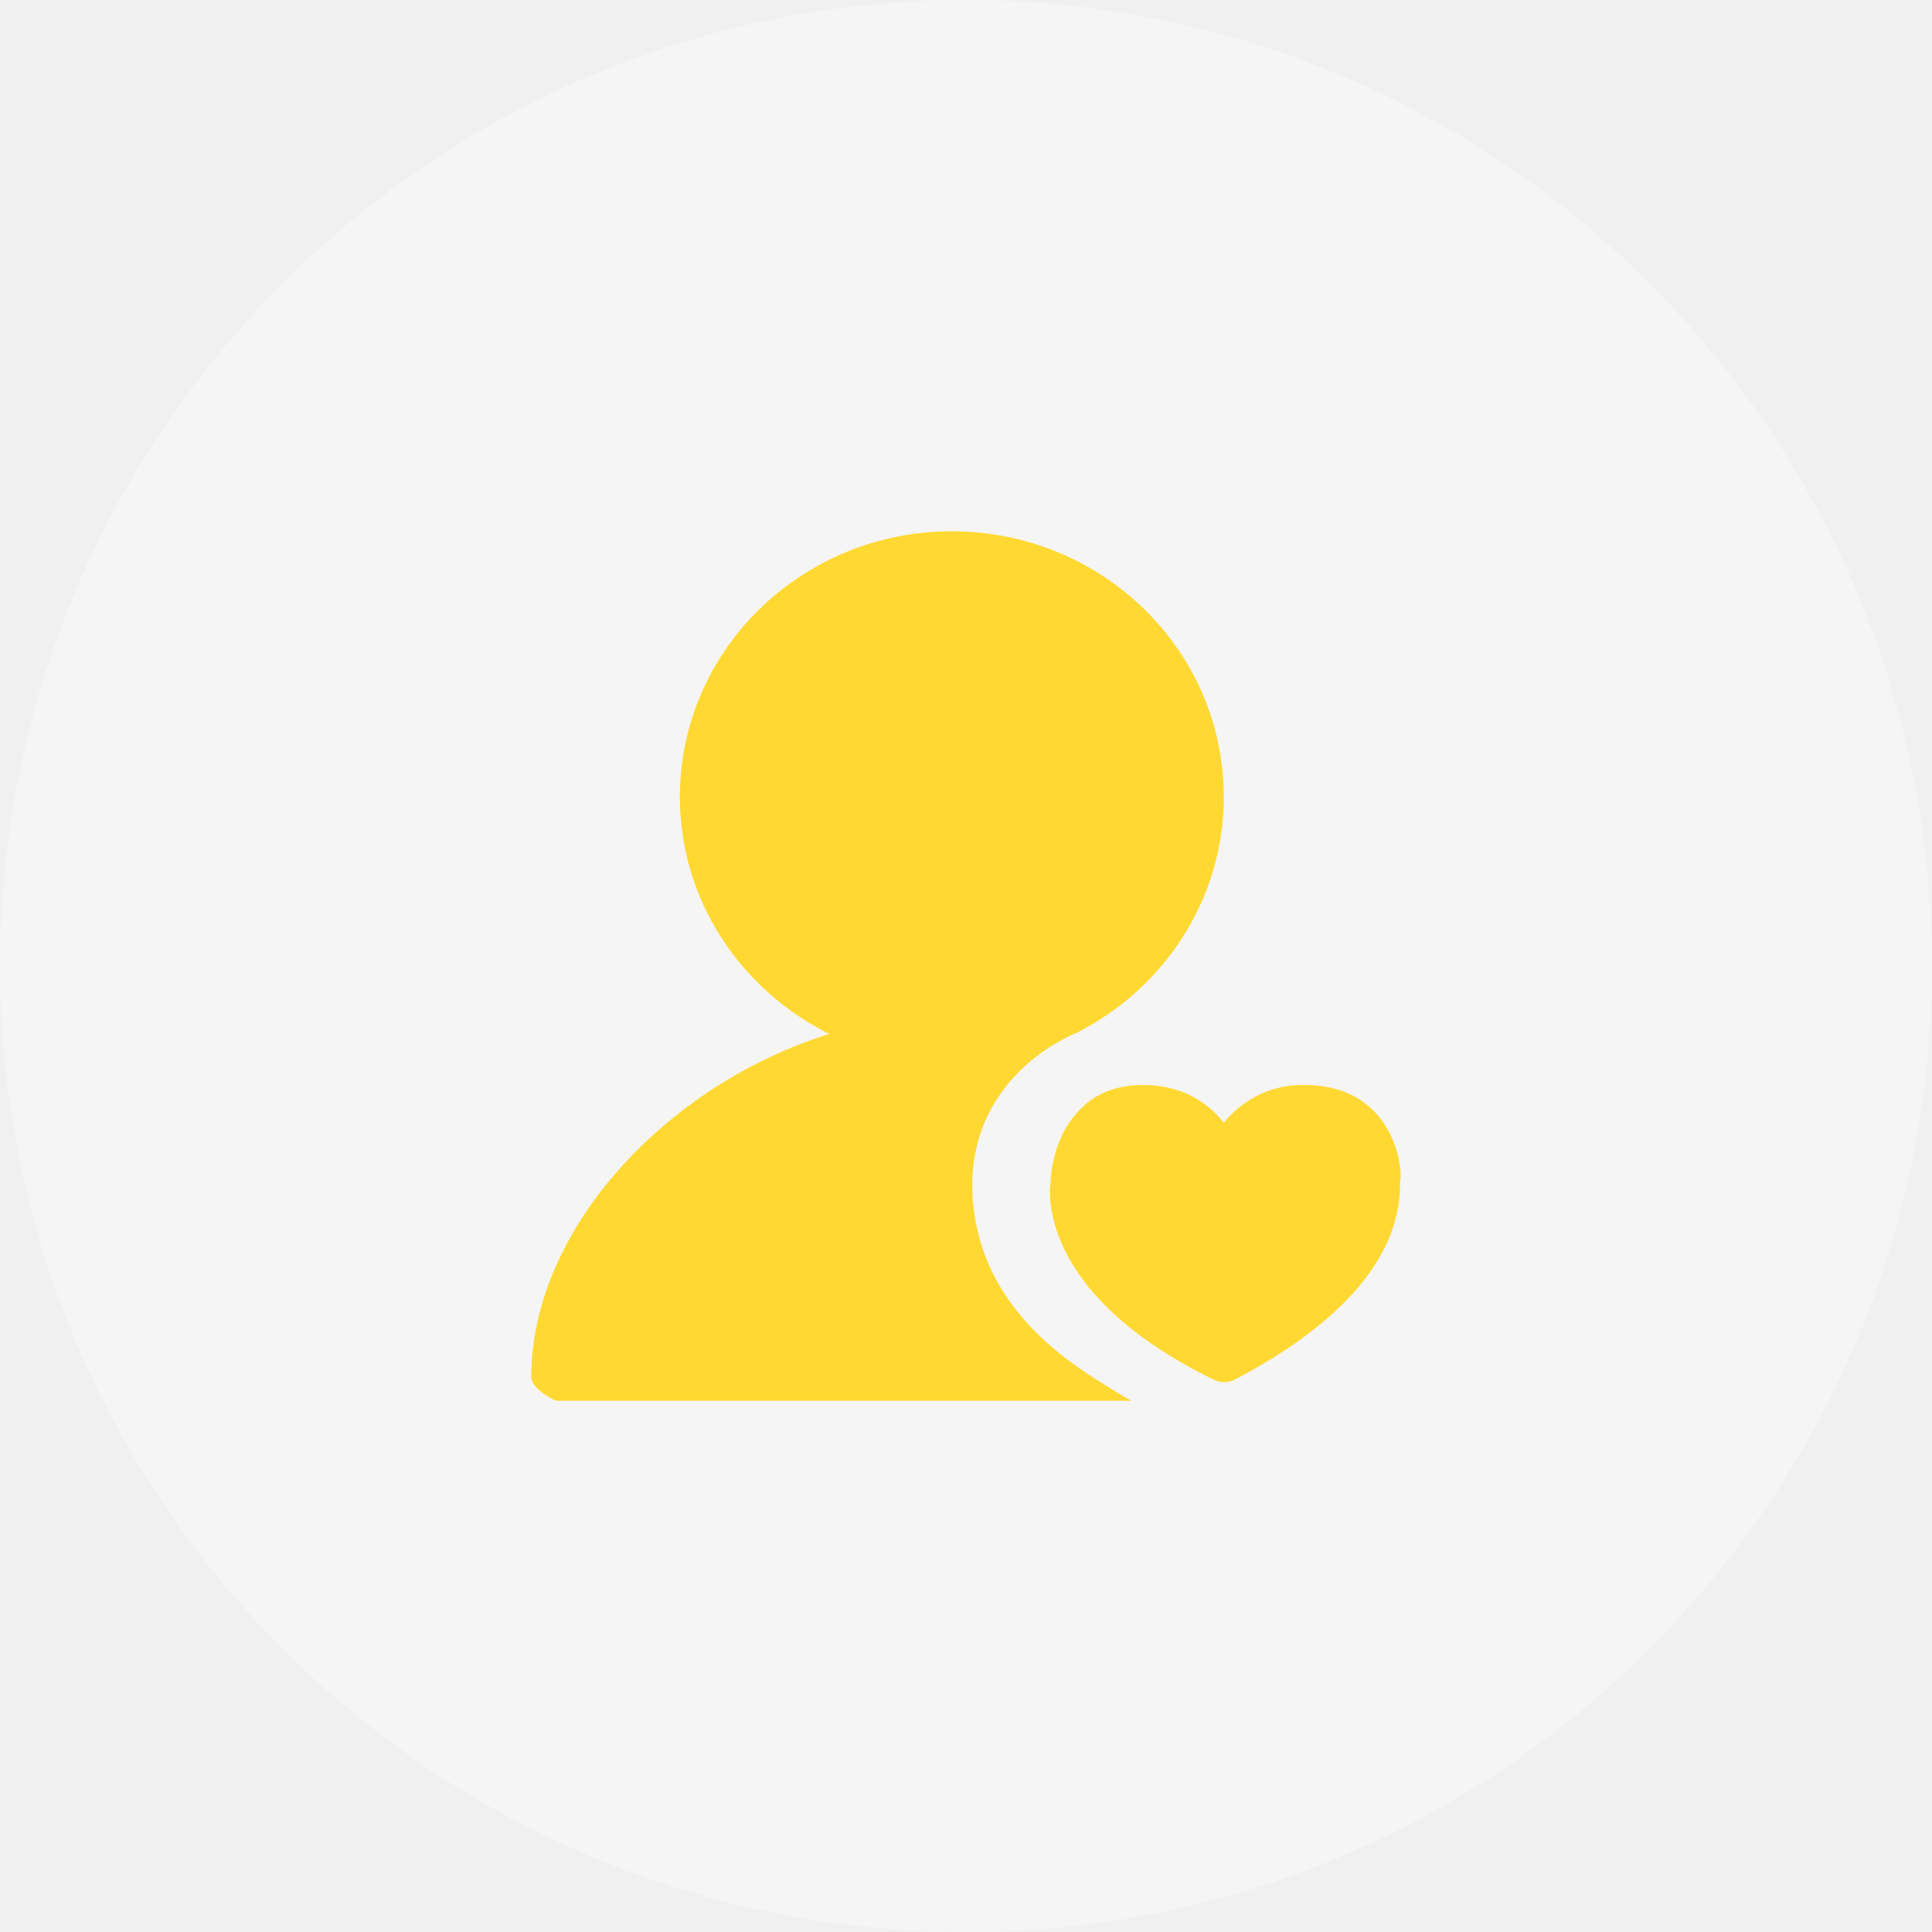
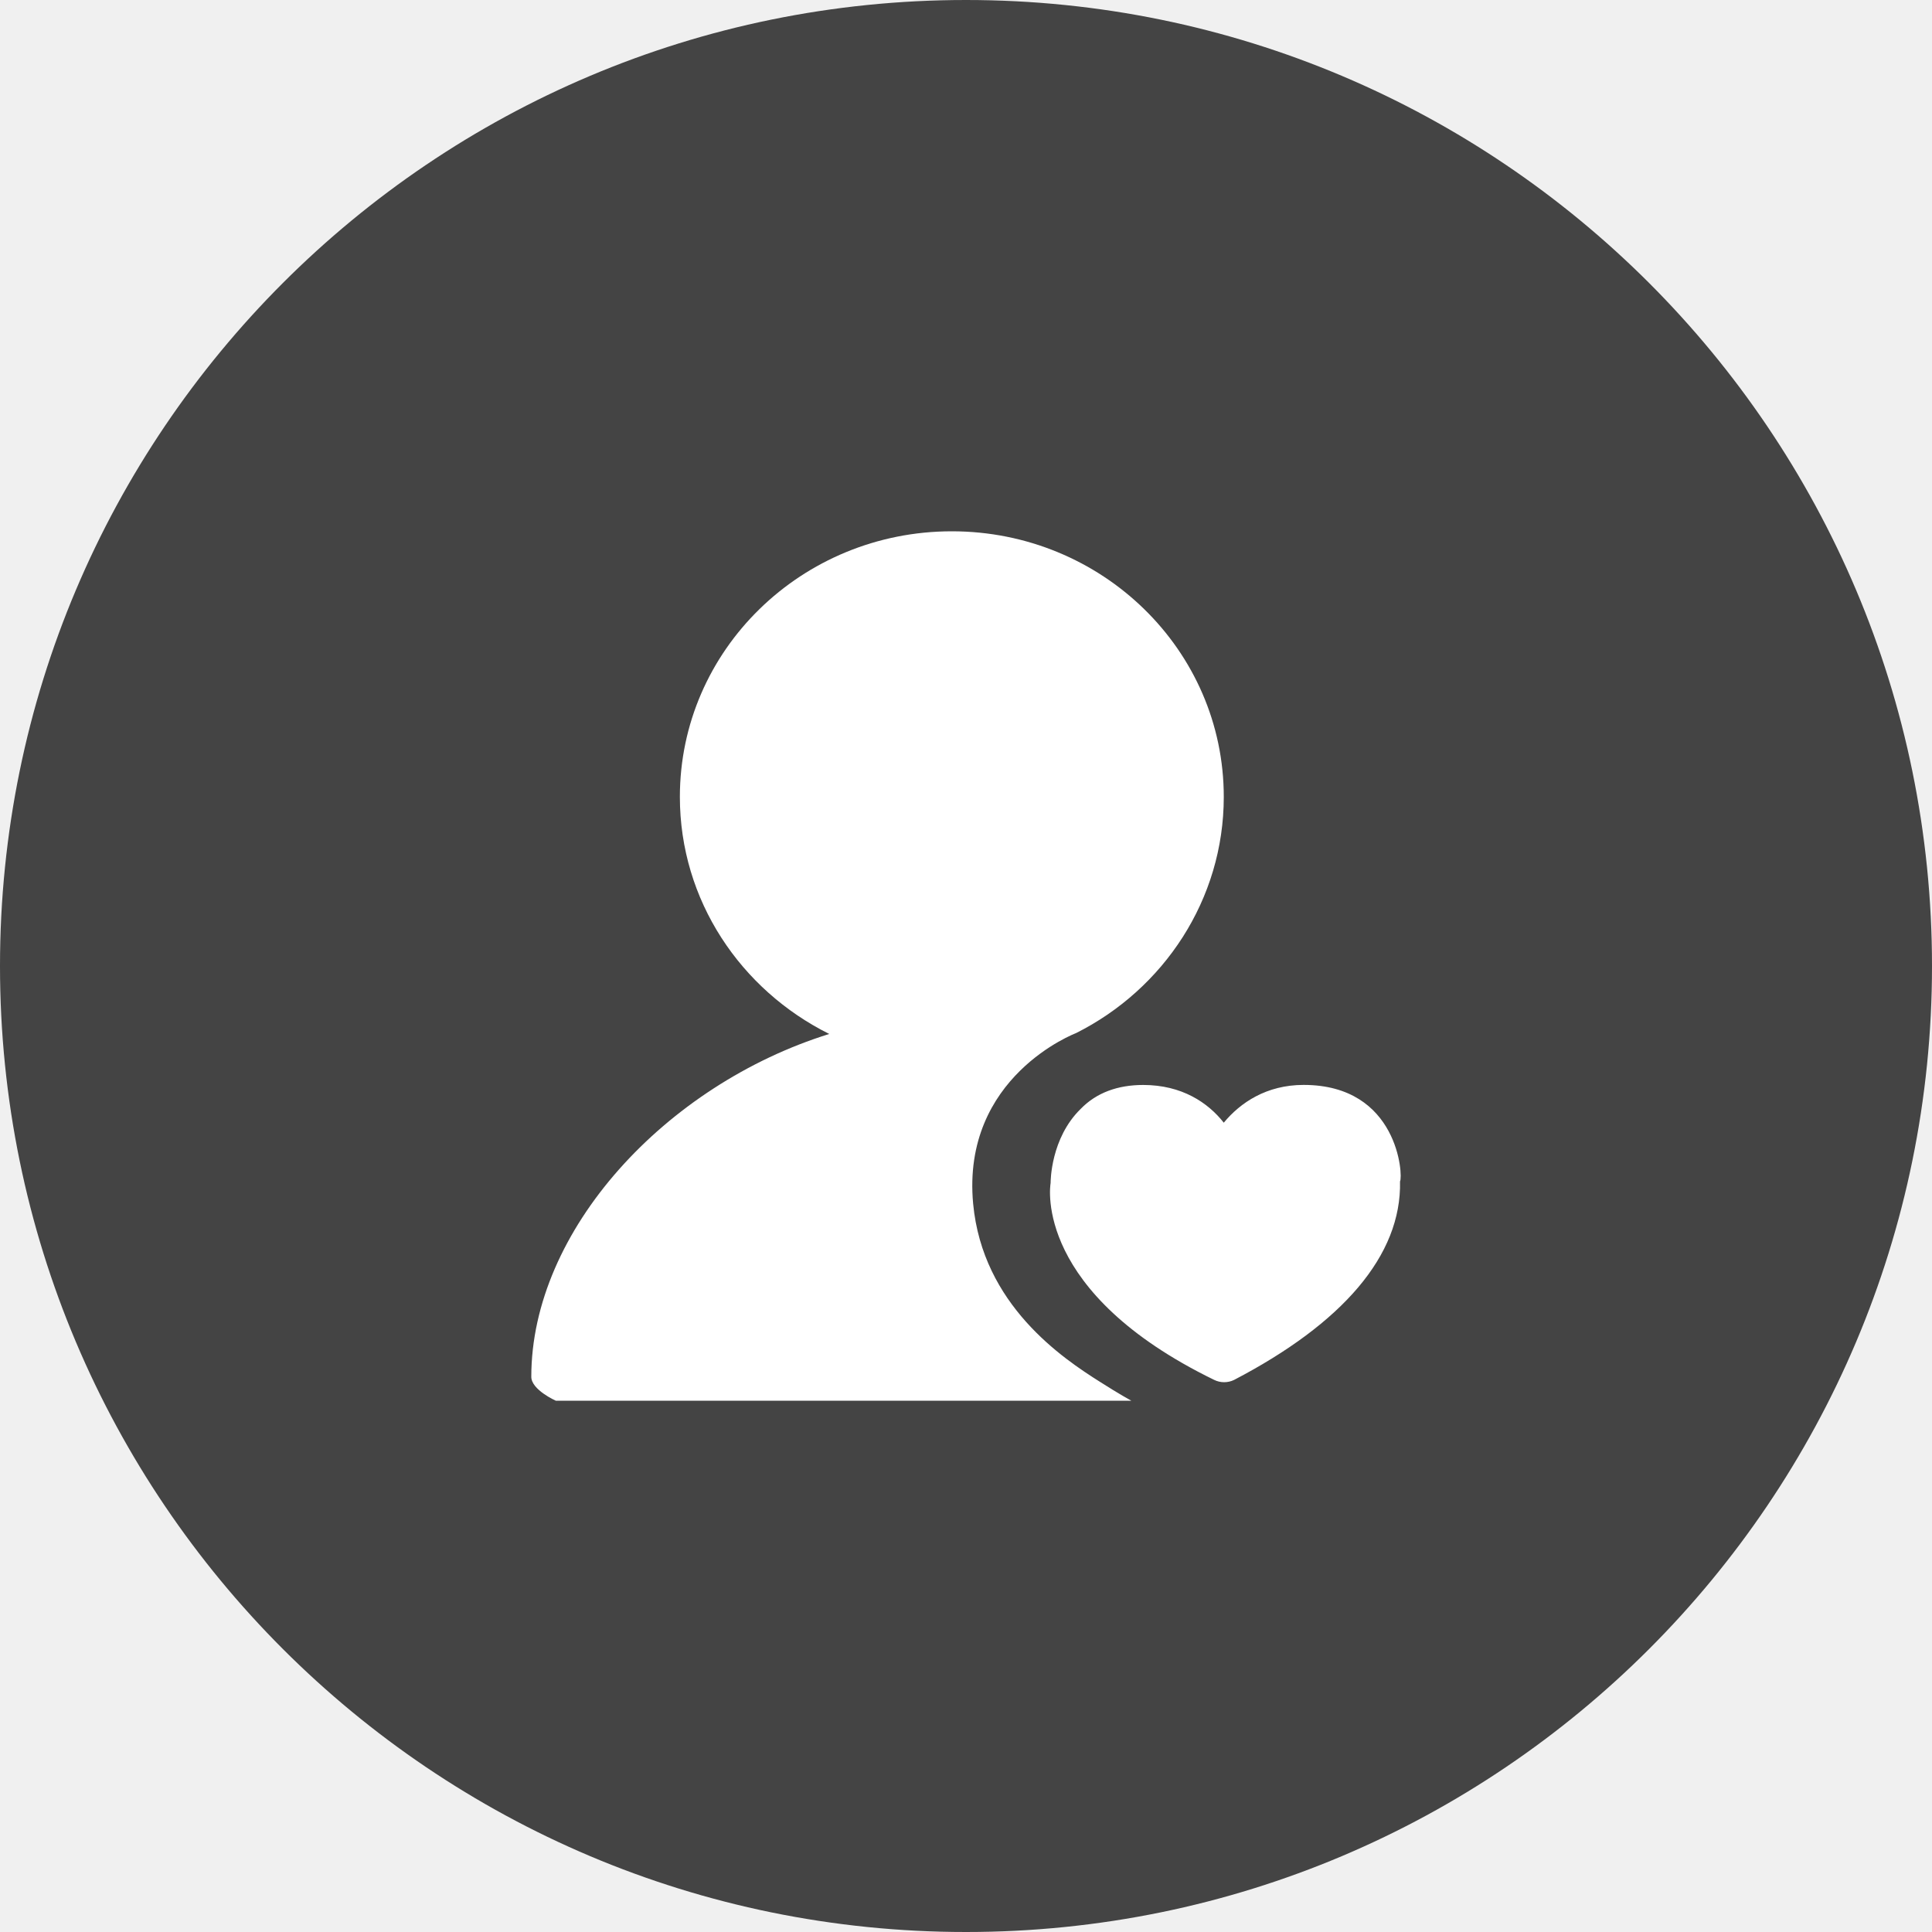
<svg xmlns="http://www.w3.org/2000/svg" width="40" height="40" viewBox="0 0 40 40" fill="none">
-   <circle cx="20" cy="20" r="20" fill="#F5F5F5" />
-   <path d="M11.507 29C11.507 29 11 28.775 11 28.505C11 25.468 13.783 22.462 17.169 21.407C15.336 20.495 14.076 18.641 14.076 16.499C14.076 13.461 16.596 11 19.707 11C22.817 11 25.337 13.461 25.337 16.499C25.337 18.625 24.092 20.48 22.277 21.39C22.277 21.39 19.902 22.286 20.148 24.923C20.345 27.017 21.998 28.121 22.784 28.616C23.159 28.856 23.422 29 23.422 29H11.507ZM28.986 24.459C29.02 25.994 27.791 27.401 25.55 28.57C25.486 28.601 25.416 28.617 25.345 28.617C25.274 28.617 25.204 28.601 25.14 28.57C21.425 26.762 21.735 24.588 21.752 24.492C21.752 24.459 21.752 23.566 22.375 22.958C22.701 22.622 23.144 22.463 23.668 22.463C24.47 22.463 25.01 22.829 25.337 23.244C25.68 22.829 26.222 22.462 26.99 22.462C28.955 22.462 29.052 24.349 28.986 24.459Z" fill="#FFD932" />
+   <circle cx="20" cy="20" r="20" fill="#444444" />
+   <path d="M11.507 29C11.507 29 11 28.775 11 28.505C11 25.468 13.783 22.462 17.169 21.407C15.336 20.495 14.076 18.641 14.076 16.499C14.076 13.461 16.596 11 19.707 11C22.817 11 25.337 13.461 25.337 16.499C25.337 18.625 24.092 20.48 22.277 21.39C22.277 21.39 19.902 22.286 20.148 24.923C20.345 27.017 21.998 28.121 22.784 28.616C23.159 28.856 23.422 29 23.422 29H11.507ZM28.986 24.459C29.02 25.994 27.791 27.401 25.55 28.57C25.486 28.601 25.416 28.617 25.345 28.617C25.274 28.617 25.204 28.601 25.14 28.57C21.425 26.762 21.735 24.588 21.752 24.492C21.752 24.459 21.752 23.566 22.375 22.958C22.701 22.622 23.144 22.463 23.668 22.463C24.47 22.463 25.01 22.829 25.337 23.244C25.68 22.829 26.222 22.462 26.99 22.462C28.955 22.462 29.052 24.349 28.986 24.459Z" fill="white" />
</svg>
